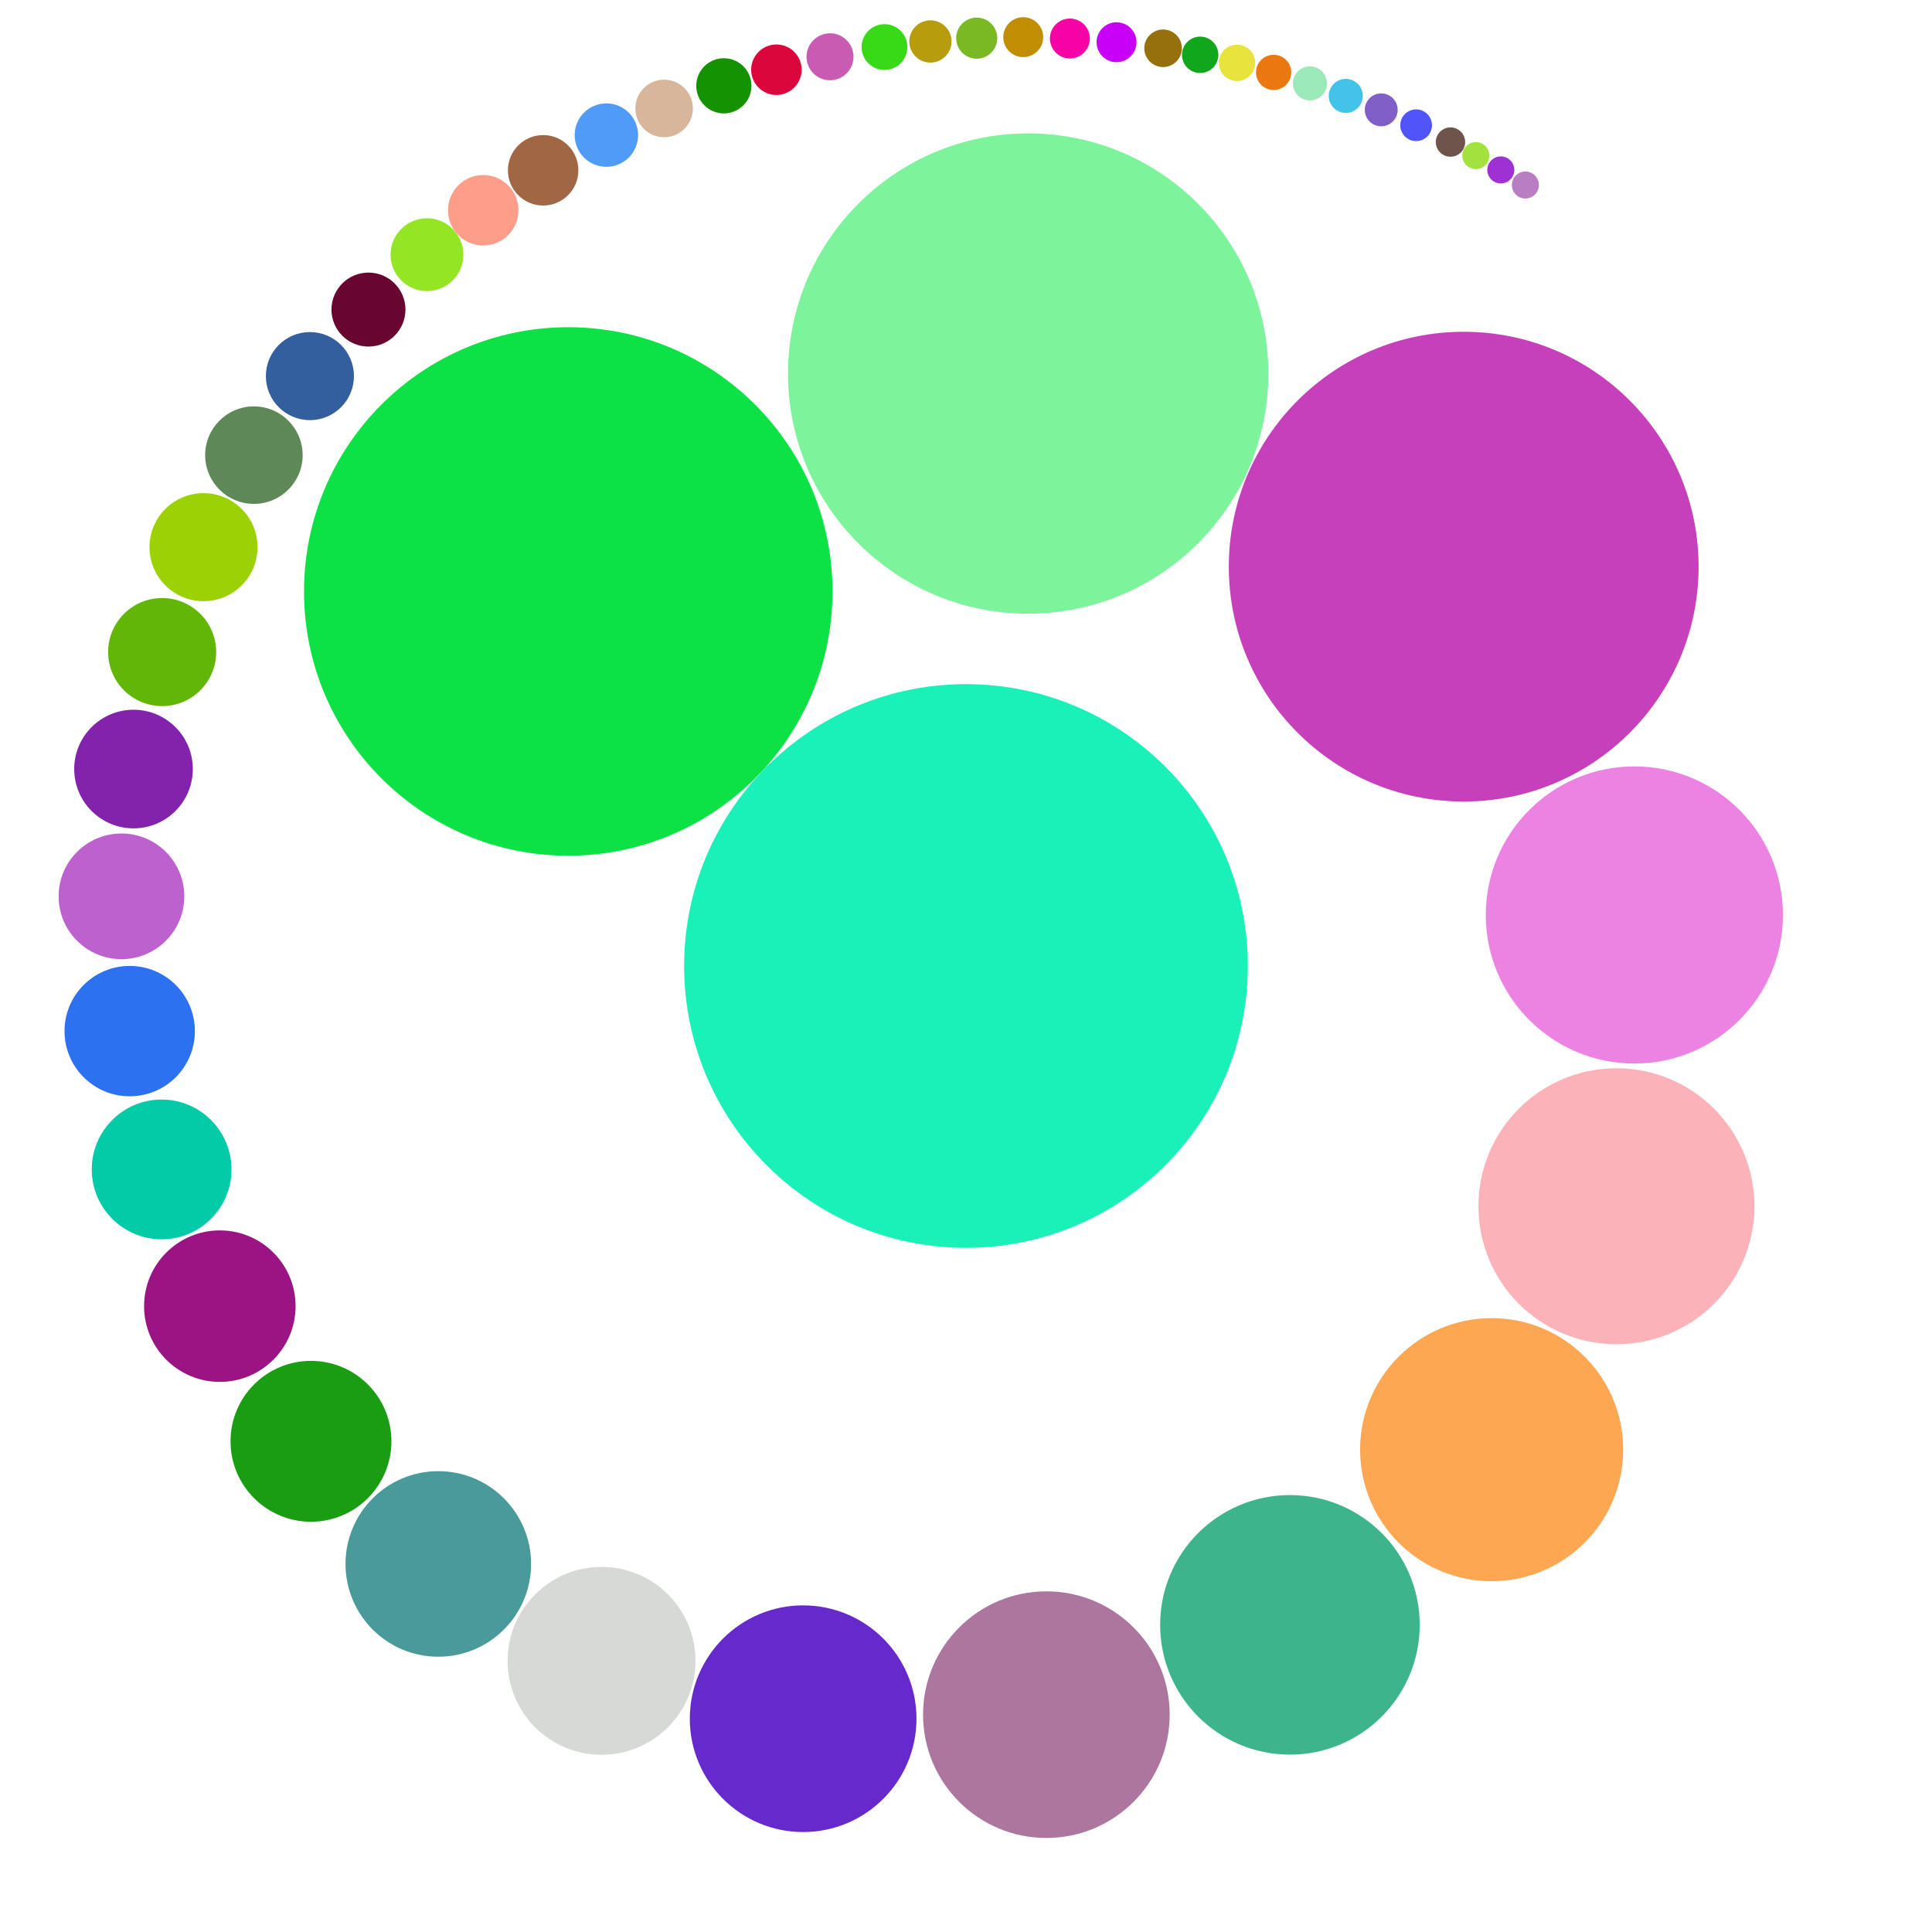
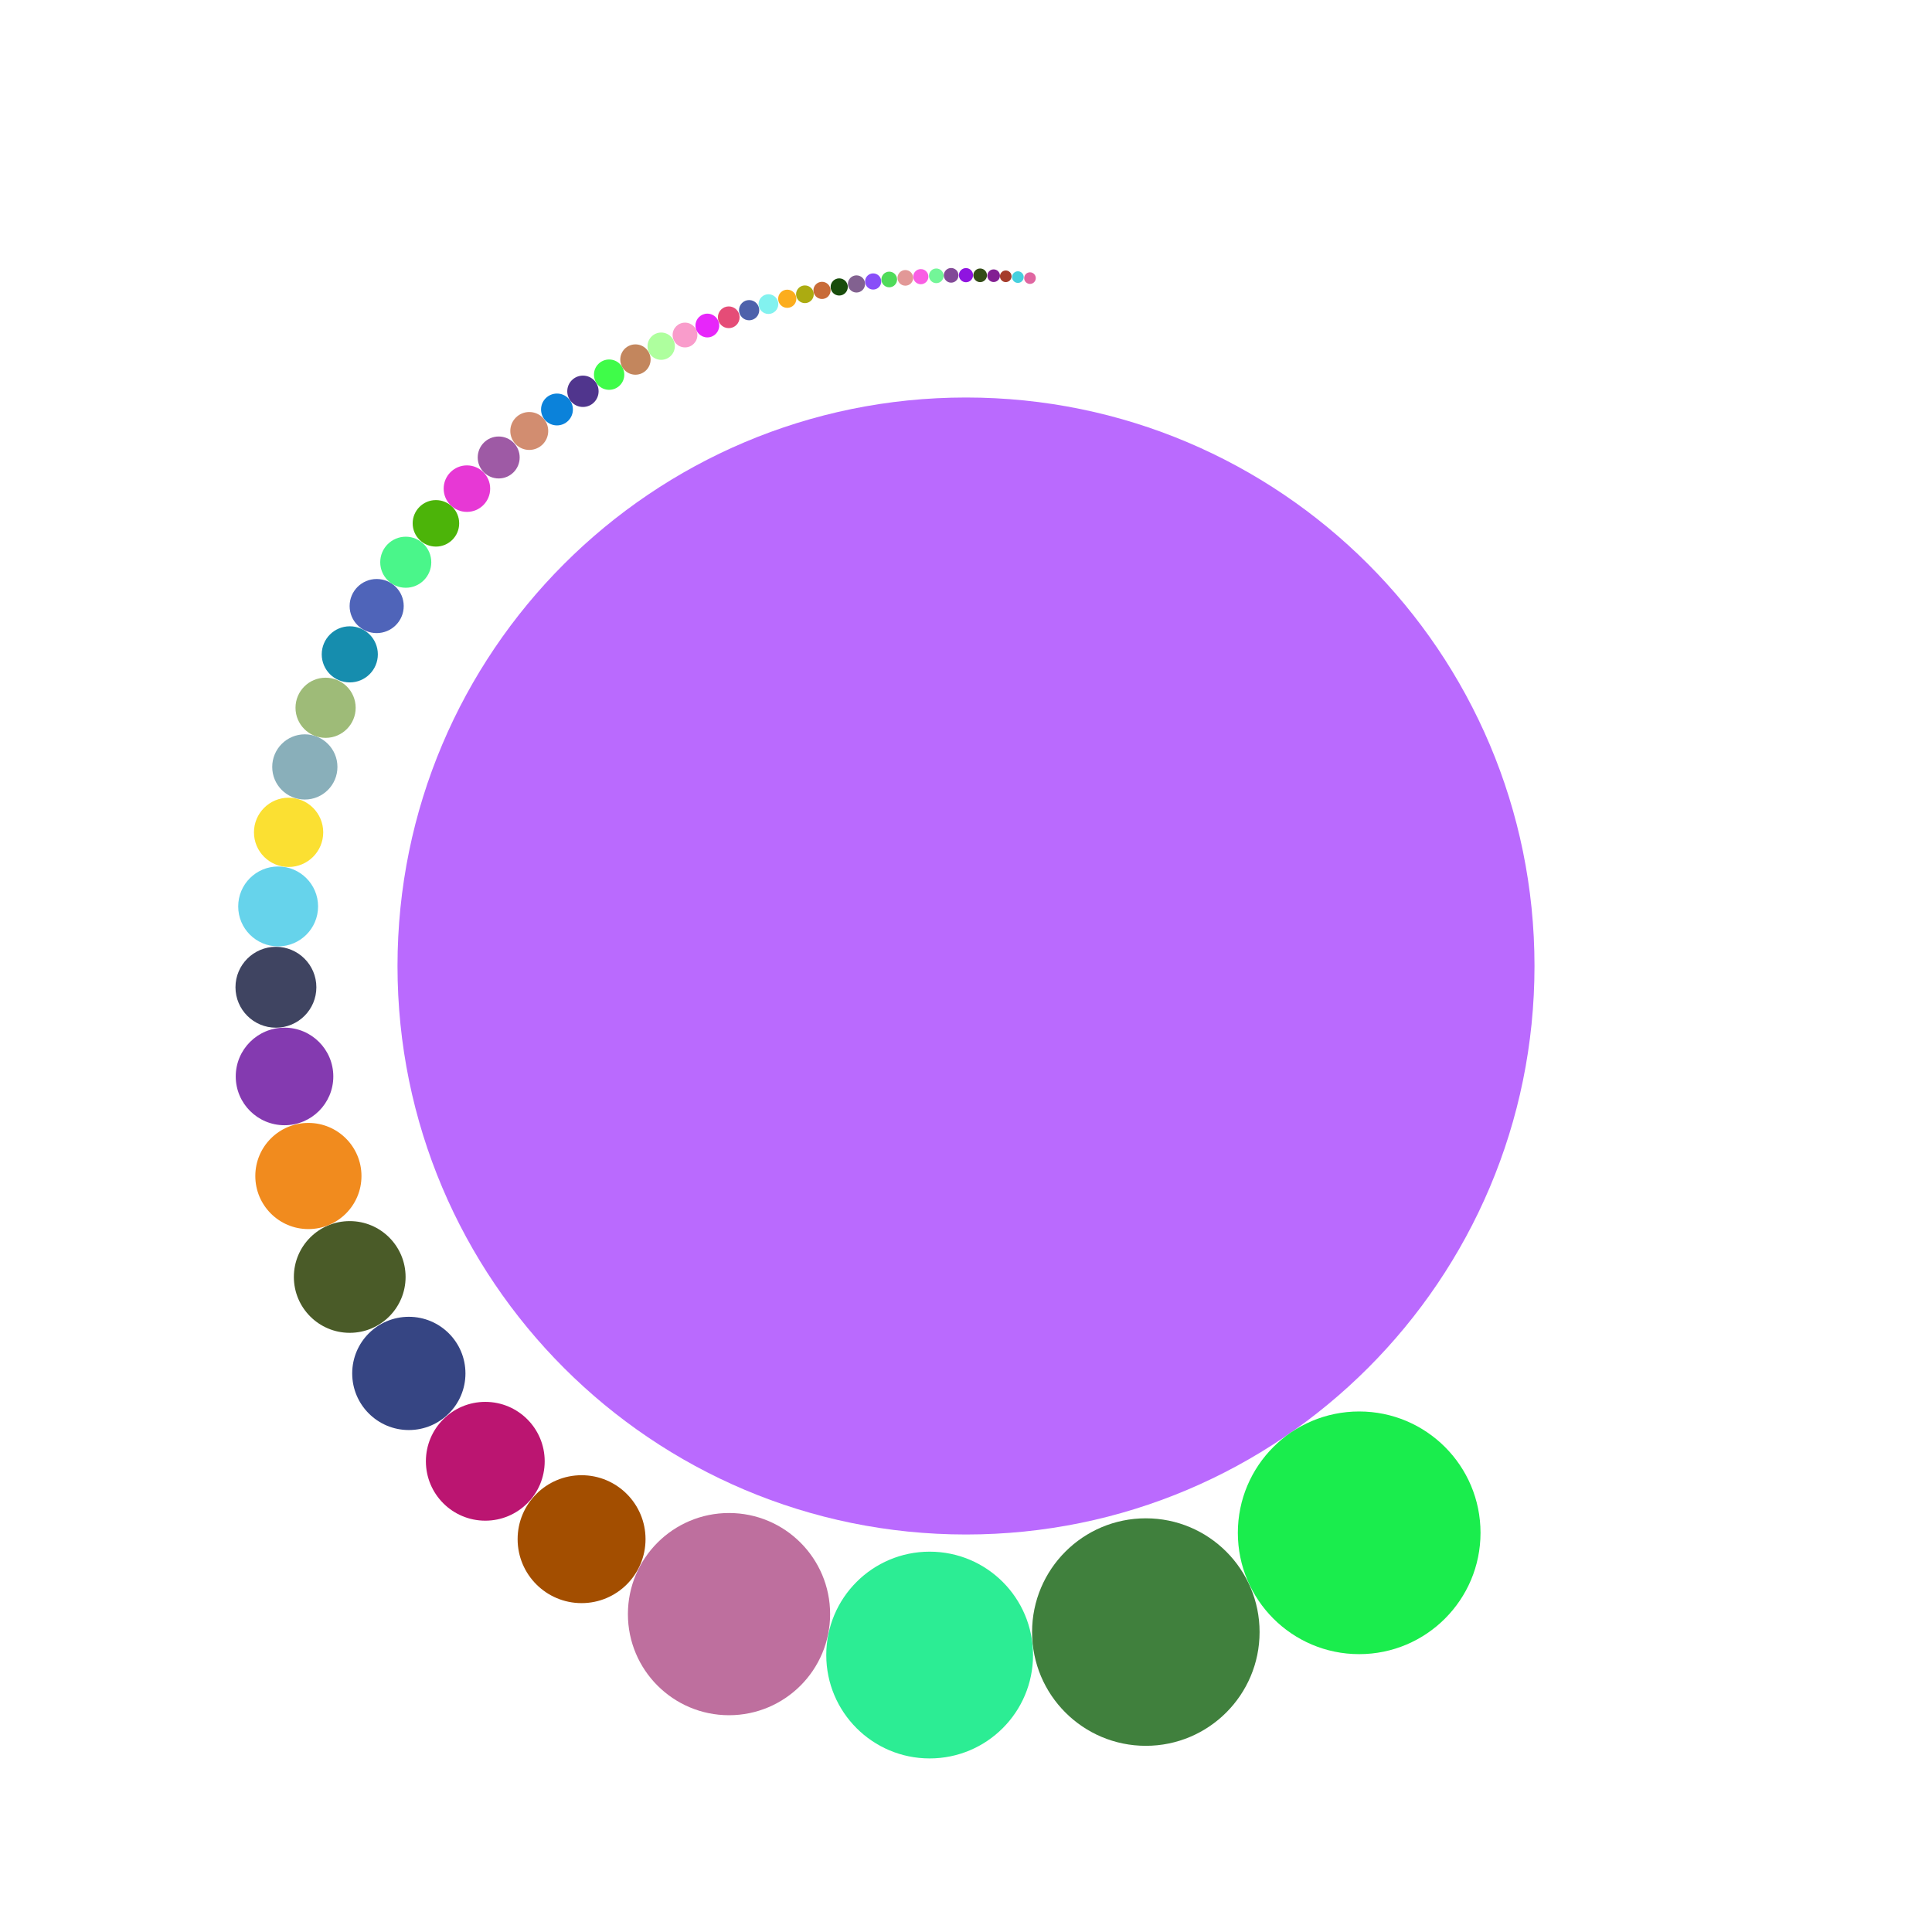
<svg xmlns="http://www.w3.org/2000/svg" width="360" height="360" viewBox="0 0 360 360" version="1.1">
  <rect x="0" y="0" width="360" height="360" style="fill:white;" />
-   <circle cx="180.0" cy="180.0" r="52.521" fill="rgb(26,241,185)" />
-   <circle cx="105.886" cy="110.21" r="49.239" fill="rgb(12,226,69)" />
-   <circle cx="191.588" cy="69.605" r="44.752" fill="rgb(125,243,156)" />
-   <circle cx="272.739" cy="105.588" r="43.768" fill="rgb(198,64,187)" />
-   <circle cx="304.54" cy="170.494" r="27.683" fill="rgb(236,131,226)" />
-   <circle cx="301.198" cy="224.768" r="25.713" fill="rgb(251,178,185)" />
-   <circle cx="277.946" cy="270.126" r="24.51" fill="rgb(253,167,82)" />
-   <circle cx="240.359" cy="302.767" r="24.182" fill="rgb(61,180,139)" />
-   <circle cx="194.976" cy="319.501" r="22.978" fill="rgb(172,118,158)" />
-   <circle cx="149.655" cy="320.257" r="21.118" fill="rgb(101,41,204)" />
-   <circle cx="112.089" cy="309.473" r="17.507" fill="rgb(215,217,214)" />
-   <circle cx="81.67" cy="291.418" r="17.288" fill="rgb(73,154,155)" />
-   <circle cx="57.945" cy="268.566" r="14.99" fill="rgb(26,157,19)" />
-   <circle cx="40.962" cy="243.381" r="14.115" fill="rgb(154,20,131)" />
-   <circle cx="30.116" cy="217.905" r="13.021" fill="rgb(3,202,167)" />
-   <circle cx="24.169" cy="192.133" r="12.146" fill="rgb(44,113,239)" />
-   <circle cx="22.632" cy="167.019" r="11.708" fill="rgb(189,97,206)" />
-   <circle cx="24.879" cy="143.302" r="11.051" fill="rgb(131,35,172)" />
-   <circle cx="30.214" cy="121.505" r="10.067" fill="rgb(97,182,8)" />
-   <circle cx="37.922" cy="101.955" r="10.067" fill="rgb(156,209,6)" />
-   <circle cx="47.311" cy="84.808" r="9.082" fill="rgb(95,136,89)" />
-   <circle cx="57.746" cy="70.081" r="8.206" fill="rgb(52,95,159)" />
-   <circle cx="68.657" cy="57.685" r="6.893" fill="rgb(105,5,49)" />
-   <circle cx="79.558" cy="47.456" r="6.784" fill="rgb(148,229,36)" />
-   <circle cx="90.041" cy="39.178" r="6.565" fill="rgb(254,158,138)" />
-   <circle cx="101.207" cy="31.733" r="6.565" fill="rgb(161,103,68)" />
-   <circle cx="112.99" cy="25.176" r="5.909" fill="rgb(80,155,245)" />
-   <circle cx="123.751" cy="20.208" r="5.362" fill="rgb(215,182,156)" />
-   <circle cx="134.88" cy="15.99" r="5.143" fill="rgb(20,146,1)" />
-   <circle cx="144.672" cy="12.993" r="4.705" fill="rgb(219,6,59)" />
-   <circle cx="154.661" cy="10.581" r="4.377" fill="rgb(202,91,179)" />
-   <circle cx="164.813" cy="8.769" r="4.267" fill="rgb(56,217,23)" />
-   <circle cx="173.371" cy="7.725" r="3.939" fill="rgb(183,157,12)" />
-   <circle cx="181.995" cy="7.109" r="3.83" fill="rgb(122,185,35)" />
-   <circle cx="190.665" cy="6.925" r="3.72" fill="rgb(193,141,2)" />
-   <circle cx="199.357" cy="7.178" r="3.72" fill="rgb(247,2,164)" />
-   <circle cx="208.051" cy="7.868" r="3.72" fill="rgb(200,0,247)" />
-   <circle cx="216.725" cy="8.996" r="3.501" fill="rgb(149,112,12)" />
-   <circle cx="223.633" cy="10.214" r="3.392" fill="rgb(16,167,29)" />
-   <circle cx="230.503" cy="11.712" r="3.392" fill="rgb(233,227,61)" />
-   <circle cx="237.323" cy="13.488" r="3.283" fill="rgb(235,119,16)" />
-   <circle cx="244.081" cy="15.54" r="3.173" fill="rgb(155,233,185)" />
-   <circle cx="250.767" cy="17.868" r="3.173" fill="rgb(66,195,231)" />
-   <circle cx="257.368" cy="20.468" r="3.064" fill="rgb(128,95,200)" />
-   <circle cx="263.875" cy="23.337" r="2.954" fill="rgb(81,84,249)" />
-   <circle cx="270.276" cy="26.471" r="2.735" fill="rgb(111,84,75)" />
-   <circle cx="275" cy="28.994" r="2.517" fill="rgb(163,225,63)" />
-   <circle cx="279.654" cy="31.663" r="2.517" fill="rgb(159,48,212)" />
-   <circle cx="284.233" cy="34.475" r="2.517" fill="rgb(185,125,195)" />
+   <circle cx="180.0" cy="180.0" r="105.931" fill="rgb(186,106,254)" />
+   <circle cx="253.264" cy="285.616" r="22.609" fill="rgb(26,237,77)" />
+   <circle cx="213.509" cy="304.112" r="21.196" fill="rgb(64,128,61)" />
+   <circle cx="173.227" cy="308.394" r="19.264" fill="rgb(44,237,148)" />
+   <circle cx="135.841" cy="300.767" r="18.84" fill="rgb(190,111,158)" />
+   <circle cx="108.368" cy="286.802" r="11.917" fill="rgb(163,78,0)" />
+   <circle cx="90.427" cy="272.287" r="11.069" fill="rgb(187,21,113)" />
+   <circle cx="76.179" cy="255.917" r="10.551" fill="rgb(54,69,131)" />
+   <circle cx="65.166" cy="237.944" r="10.409" fill="rgb(74,91,40)" />
+   <circle cx="57.464" cy="219.131" r="9.891" fill="rgb(241,139,30)" />
+   <circle cx="53.017" cy="200.58" r="9.091" fill="rgb(132,58,176)" />
+   <circle cx="51.414" cy="183.96" r="7.536" fill="rgb(63,68,97)" />
+   <circle cx="51.827" cy="168.899" r="7.442" fill="rgb(102,211,235)" />
+   <circle cx="53.775" cy="155.096" r="6.453" fill="rgb(251,224,50)" />
+   <circle cx="56.8" cy="142.906" r="6.076" fill="rgb(137,175,186)" />
+   <circle cx="60.668" cy="131.884" r="5.605" fill="rgb(158,187,120)" />
+   <circle cx="65.178" cy="121.929" r="5.228" fill="rgb(22,141,174)" />
+   <circle cx="70.187" cy="112.928" r="5.04" fill="rgb(79,100,185)" />
+   <circle cx="75.607" cy="104.764" r="4.757" fill="rgb(74,246,138)" />
+   <circle cx="81.228" cy="97.517" r="4.333" fill="rgb(76,180,9)" />
+   <circle cx="87.004" cy="91.051" r="4.333" fill="rgb(231,56,213)" />
+   <circle cx="92.924" cy="85.244" r="3.909" fill="rgb(158,90,165)" />
+   <circle cx="98.62" cy="80.305" r="3.533" fill="rgb(210,141,112)" />
+   <circle cx="103.784" cy="76.301" r="2.967" fill="rgb(11,130,218)" />
+   <circle cx="108.621" cy="72.911" r="2.92" fill="rgb(80,53,141)" />
+   <circle cx="113.501" cy="69.812" r="2.826" fill="rgb(63,252,73)" />
+   <circle cx="118.405" cy="66.995" r="2.826" fill="rgb(195,134,93)" />
+   <circle cx="123.202" cy="64.507" r="2.543" fill="rgb(174,255,158)" />
+   <circle cx="127.64" cy="62.426" r="2.308" fill="rgb(249,156,203)" />
+   <circle cx="131.804" cy="60.657" r="2.214" fill="rgb(231,38,250)" />
+   <circle cx="135.792" cy="59.121" r="2.025" fill="rgb(229,76,119)" />
+   <circle cx="139.59" cy="57.797" r="1.884" fill="rgb(77,97,171)" />
+   <circle cx="143.187" cy="56.665" r="1.837" fill="rgb(130,242,239)" />
+   <circle cx="146.694" cy="55.67" r="1.696" fill="rgb(252,173,30)" />
+   <circle cx="149.983" cy="54.834" r="1.649" fill="rgb(172,171,17)" />
+   <circle cx="153.17" cy="54.111" r="1.601" fill="rgb(200,107,56)" />
+   <circle cx="156.374" cy="53.469" r="1.601" fill="rgb(24,76,11)" />
+   <circle cx="159.594" cy="52.909" r="1.601" fill="rgb(130,97,144)" />
+   <circle cx="162.702" cy="52.448" r="1.507" fill="rgb(137,79,248)" />
+   <circle cx="165.696" cy="52.076" r="1.46" fill="rgb(79,219,90)" />
+   <circle cx="168.698" cy="51.775" r="1.46" fill="rgb(226,152,151)" />
+   <circle cx="171.581" cy="51.552" r="1.413" fill="rgb(249,94,228)" />
+   <circle cx="174.468" cy="51.394" r="1.366" fill="rgb(115,246,152)" />
+   <circle cx="177.232" cy="51.304" r="1.366" fill="rgb(130,74,151)" />
+   <circle cx="179.997" cy="51.273" r="1.319" fill="rgb(143,20,224)" />
+   <circle cx="182.637" cy="51.299" r="1.272" fill="rgb(52,76,24)" />
+   <circle cx="185.15" cy="51.374" r="1.178" fill="rgb(130,31,146)" />
+   <circle cx="187.41" cy="51.484" r="1.083" fill="rgb(165,60,43)" />
+   <circle cx="189.668" cy="51.633" r="1.083" fill="rgb(70,208,222)" />
+   <circle cx="191.923" cy="51.822" r="1.083" fill="rgb(223,102,161)" />
</svg>
